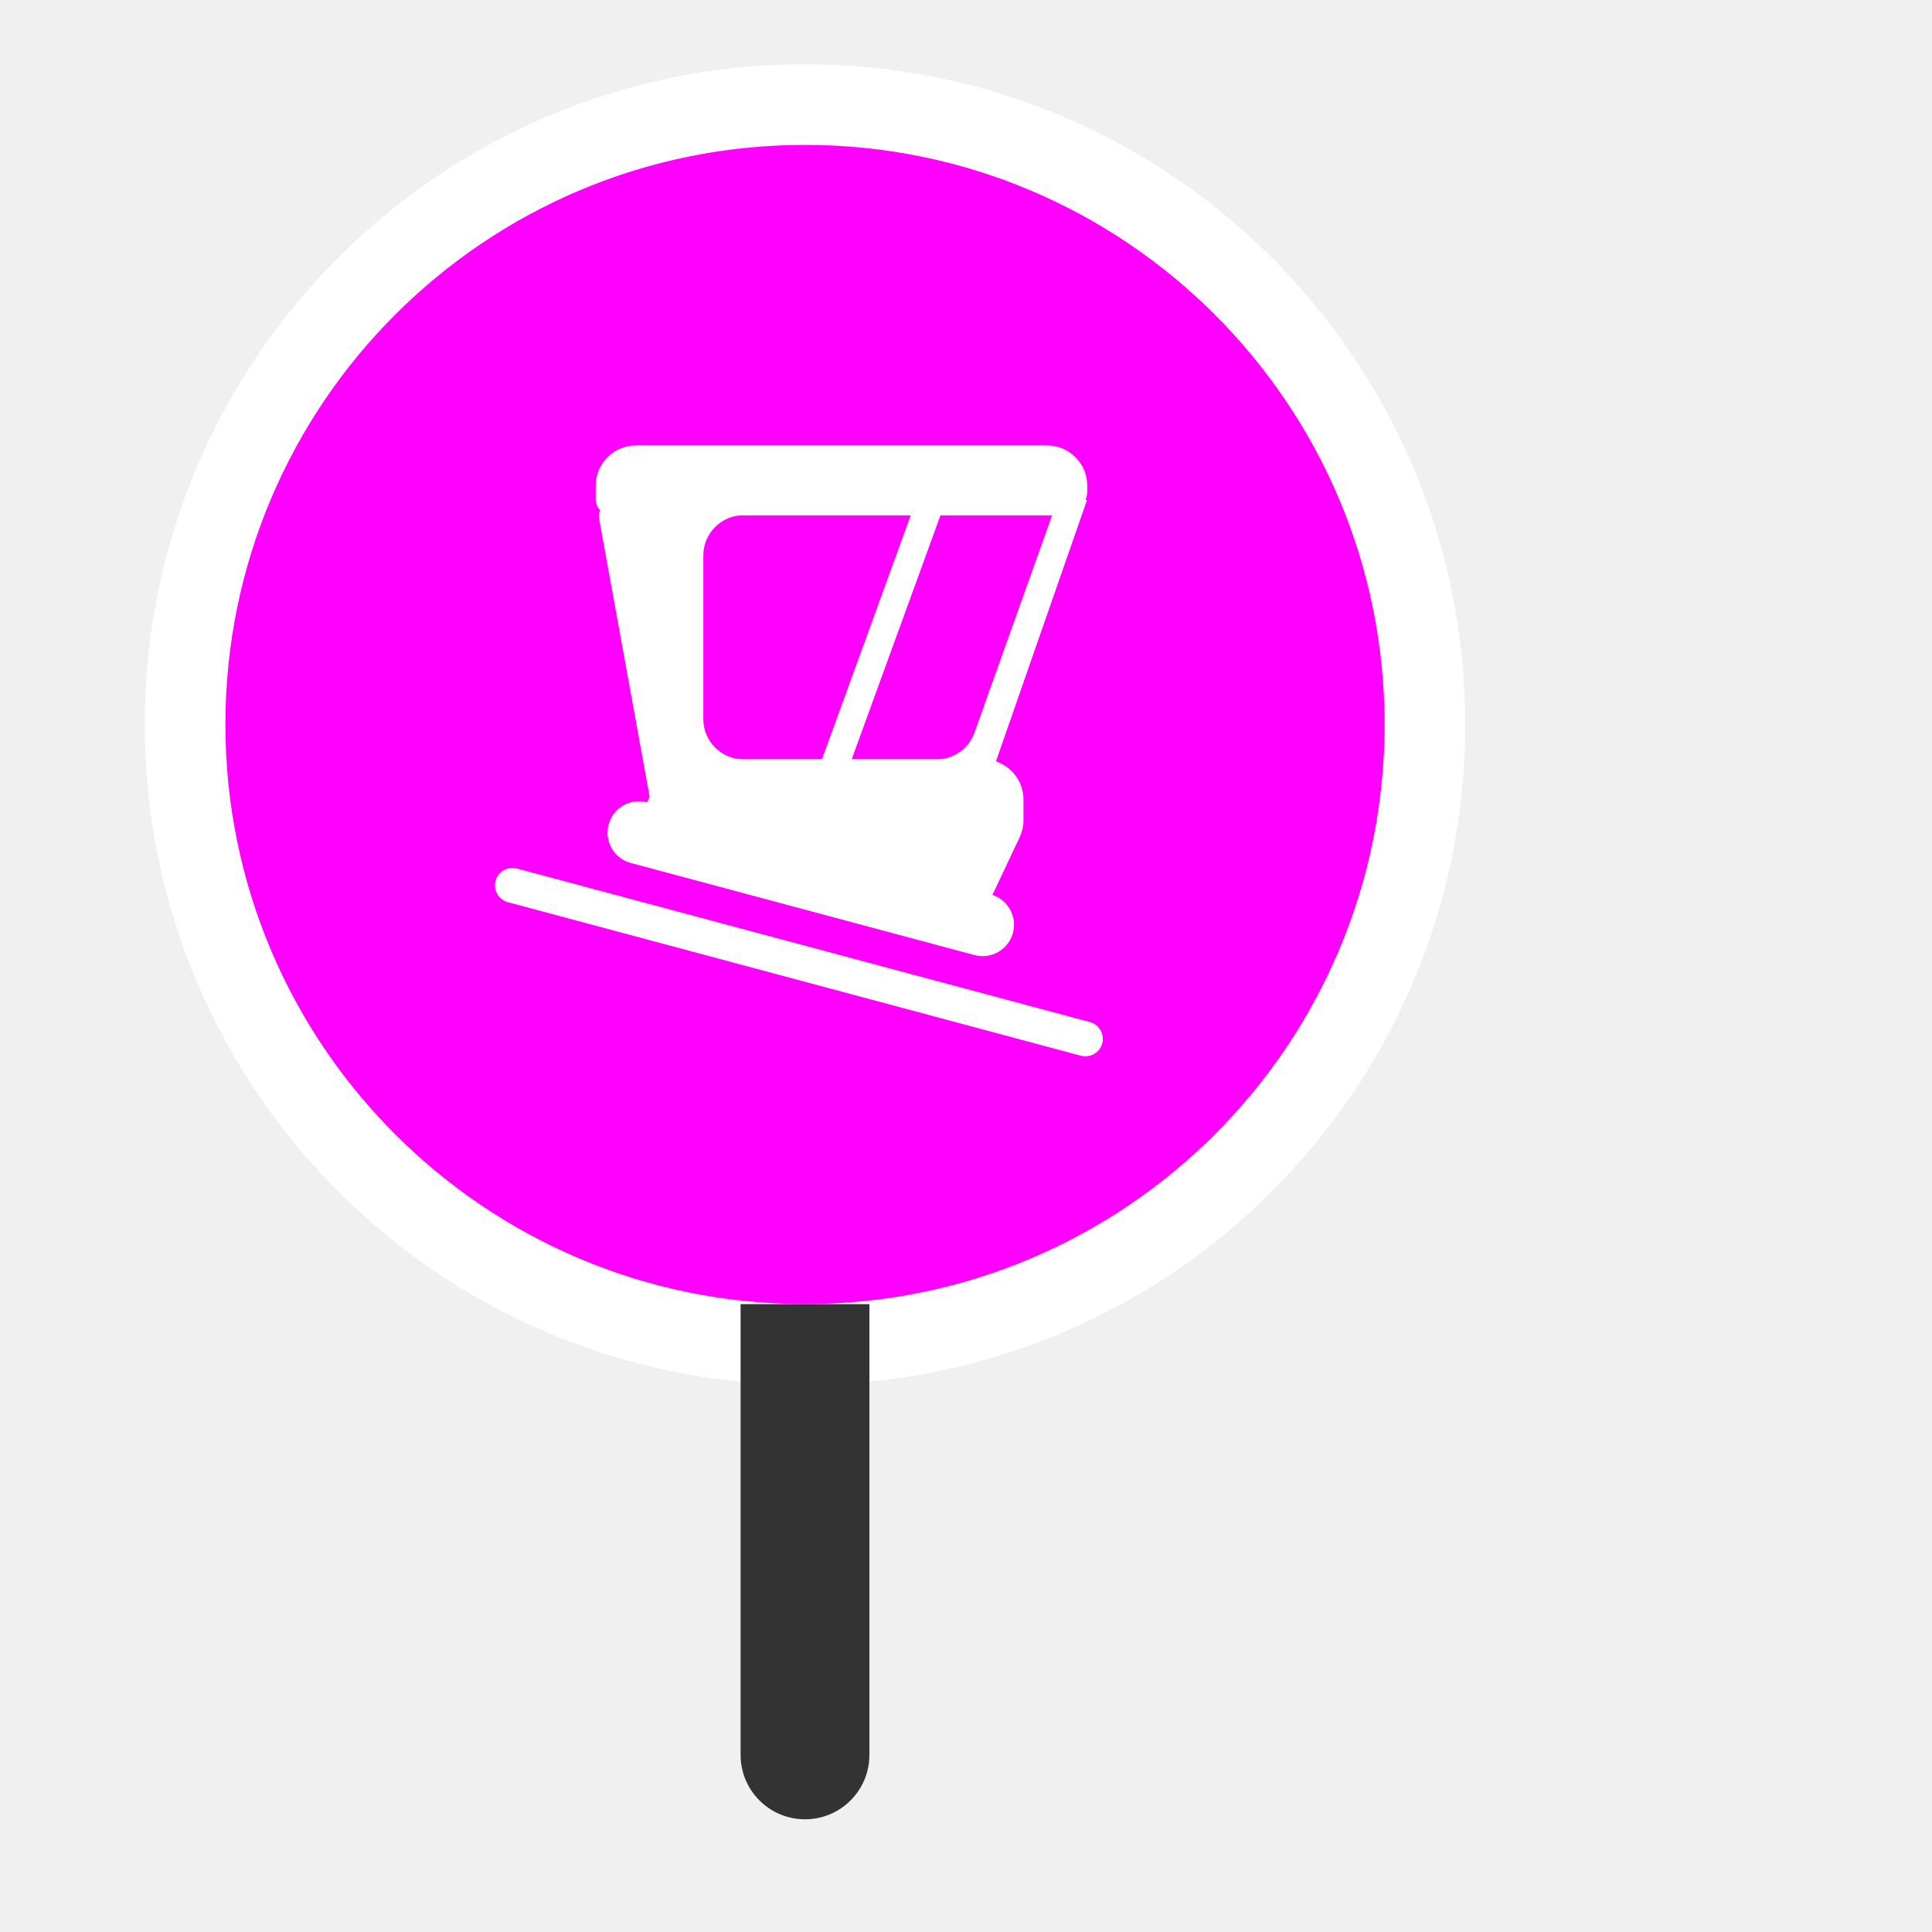
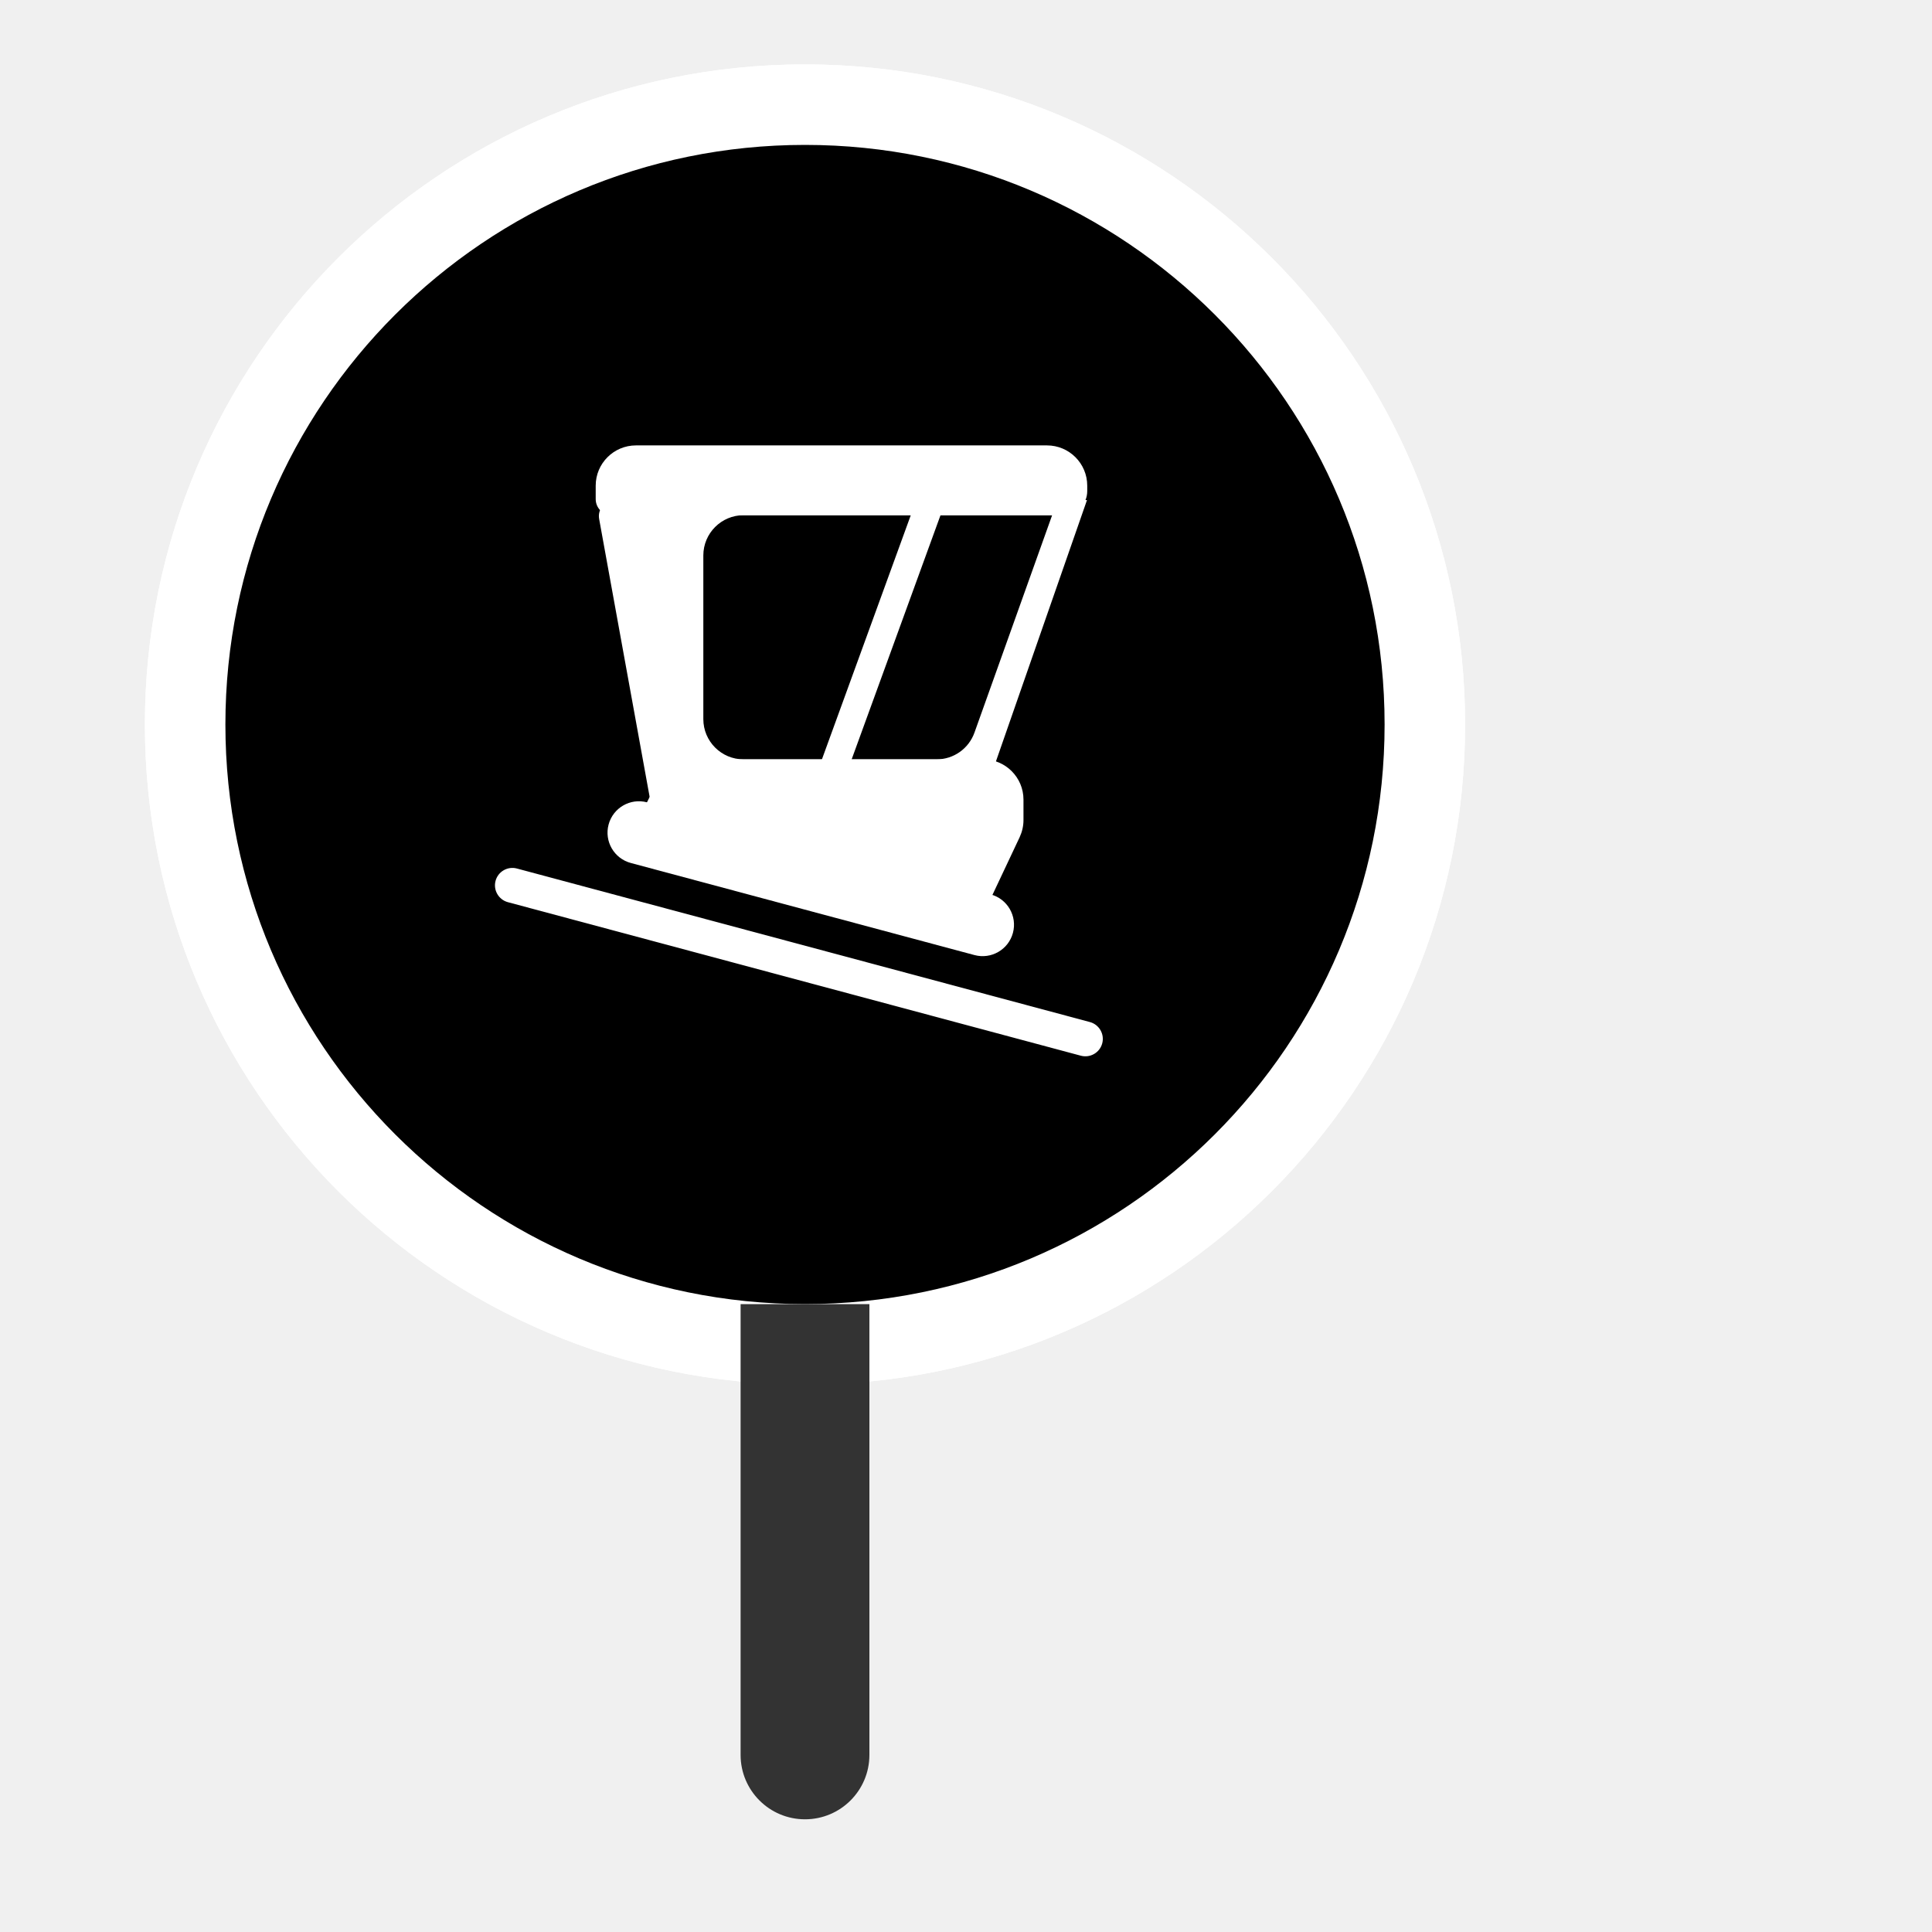
<svg xmlns="http://www.w3.org/2000/svg" viewBox="14 15 24 24" version="1.1" width="48" height="48">
  <circle cx="24" cy="24" r="7.7" fill="#007AC9" stroke="white" />
  <circle cx="24" cy="24" r="4.4" fill="white" />
-   <circle cx="24" cy="24" r="7.7" fill="#ff00ff" stroke="white" />
+   <circle class="modeColor funicular" cx="24" cy="24" r="7.7" stroke="white" />
  <rect x="20.212" y="25.733" width="7.802" height="0.433" rx="0.217" transform="rotate(15 20.2122 25.7332)" fill="white" />
  <path d="M21.4 21.033C21.4 20.757 21.624 20.533 21.9 20.533H27.006C27.282 20.533 27.506 20.757 27.506 21.033V21.1C27.506 21.266 27.372 21.4 27.206 21.4H21.6C21.489 21.4 21.4 21.31 21.4 21.2V21.033Z" fill="white" />
  <rect x="24.114" y="24.698" width="4.071" height="0.347" transform="rotate(-70 24.1136 24.6978)" fill="white" />
  <path d="M22.304 24.433H26.214C26.49 24.433 26.714 24.657 26.714 24.933V25.188C26.714 25.262 26.697 25.334 26.666 25.401L26.203 26.383L21.87 25.3L22.304 24.433Z" fill="white" />
  <rect x="21.661" y="24.866" width="5.2" height="0.78" rx="0.39" transform="rotate(15 21.6614 24.8665)" fill="white" />
  <path fill-rule="evenodd" clip-rule="evenodd" d="M26.203 24.943L27.503 21.212H21.64C21.515 21.212 21.42 21.325 21.443 21.448L22.078 24.943H26.203ZM23.237 21.4C22.961 21.4 22.737 21.624 22.737 21.9V23.933C22.737 24.209 22.961 24.433 23.237 24.433H25.634C25.846 24.433 26.034 24.3 26.105 24.101L27.07 21.4H23.237Z" fill="white" />
  <path d="M23.2 31.2H24.8V36.8C24.8 37.242 24.442 37.6 24 37.6V37.6C23.558 37.6 23.2 37.242 23.2 36.8V31.2Z" fill="#333333" />
</svg>
